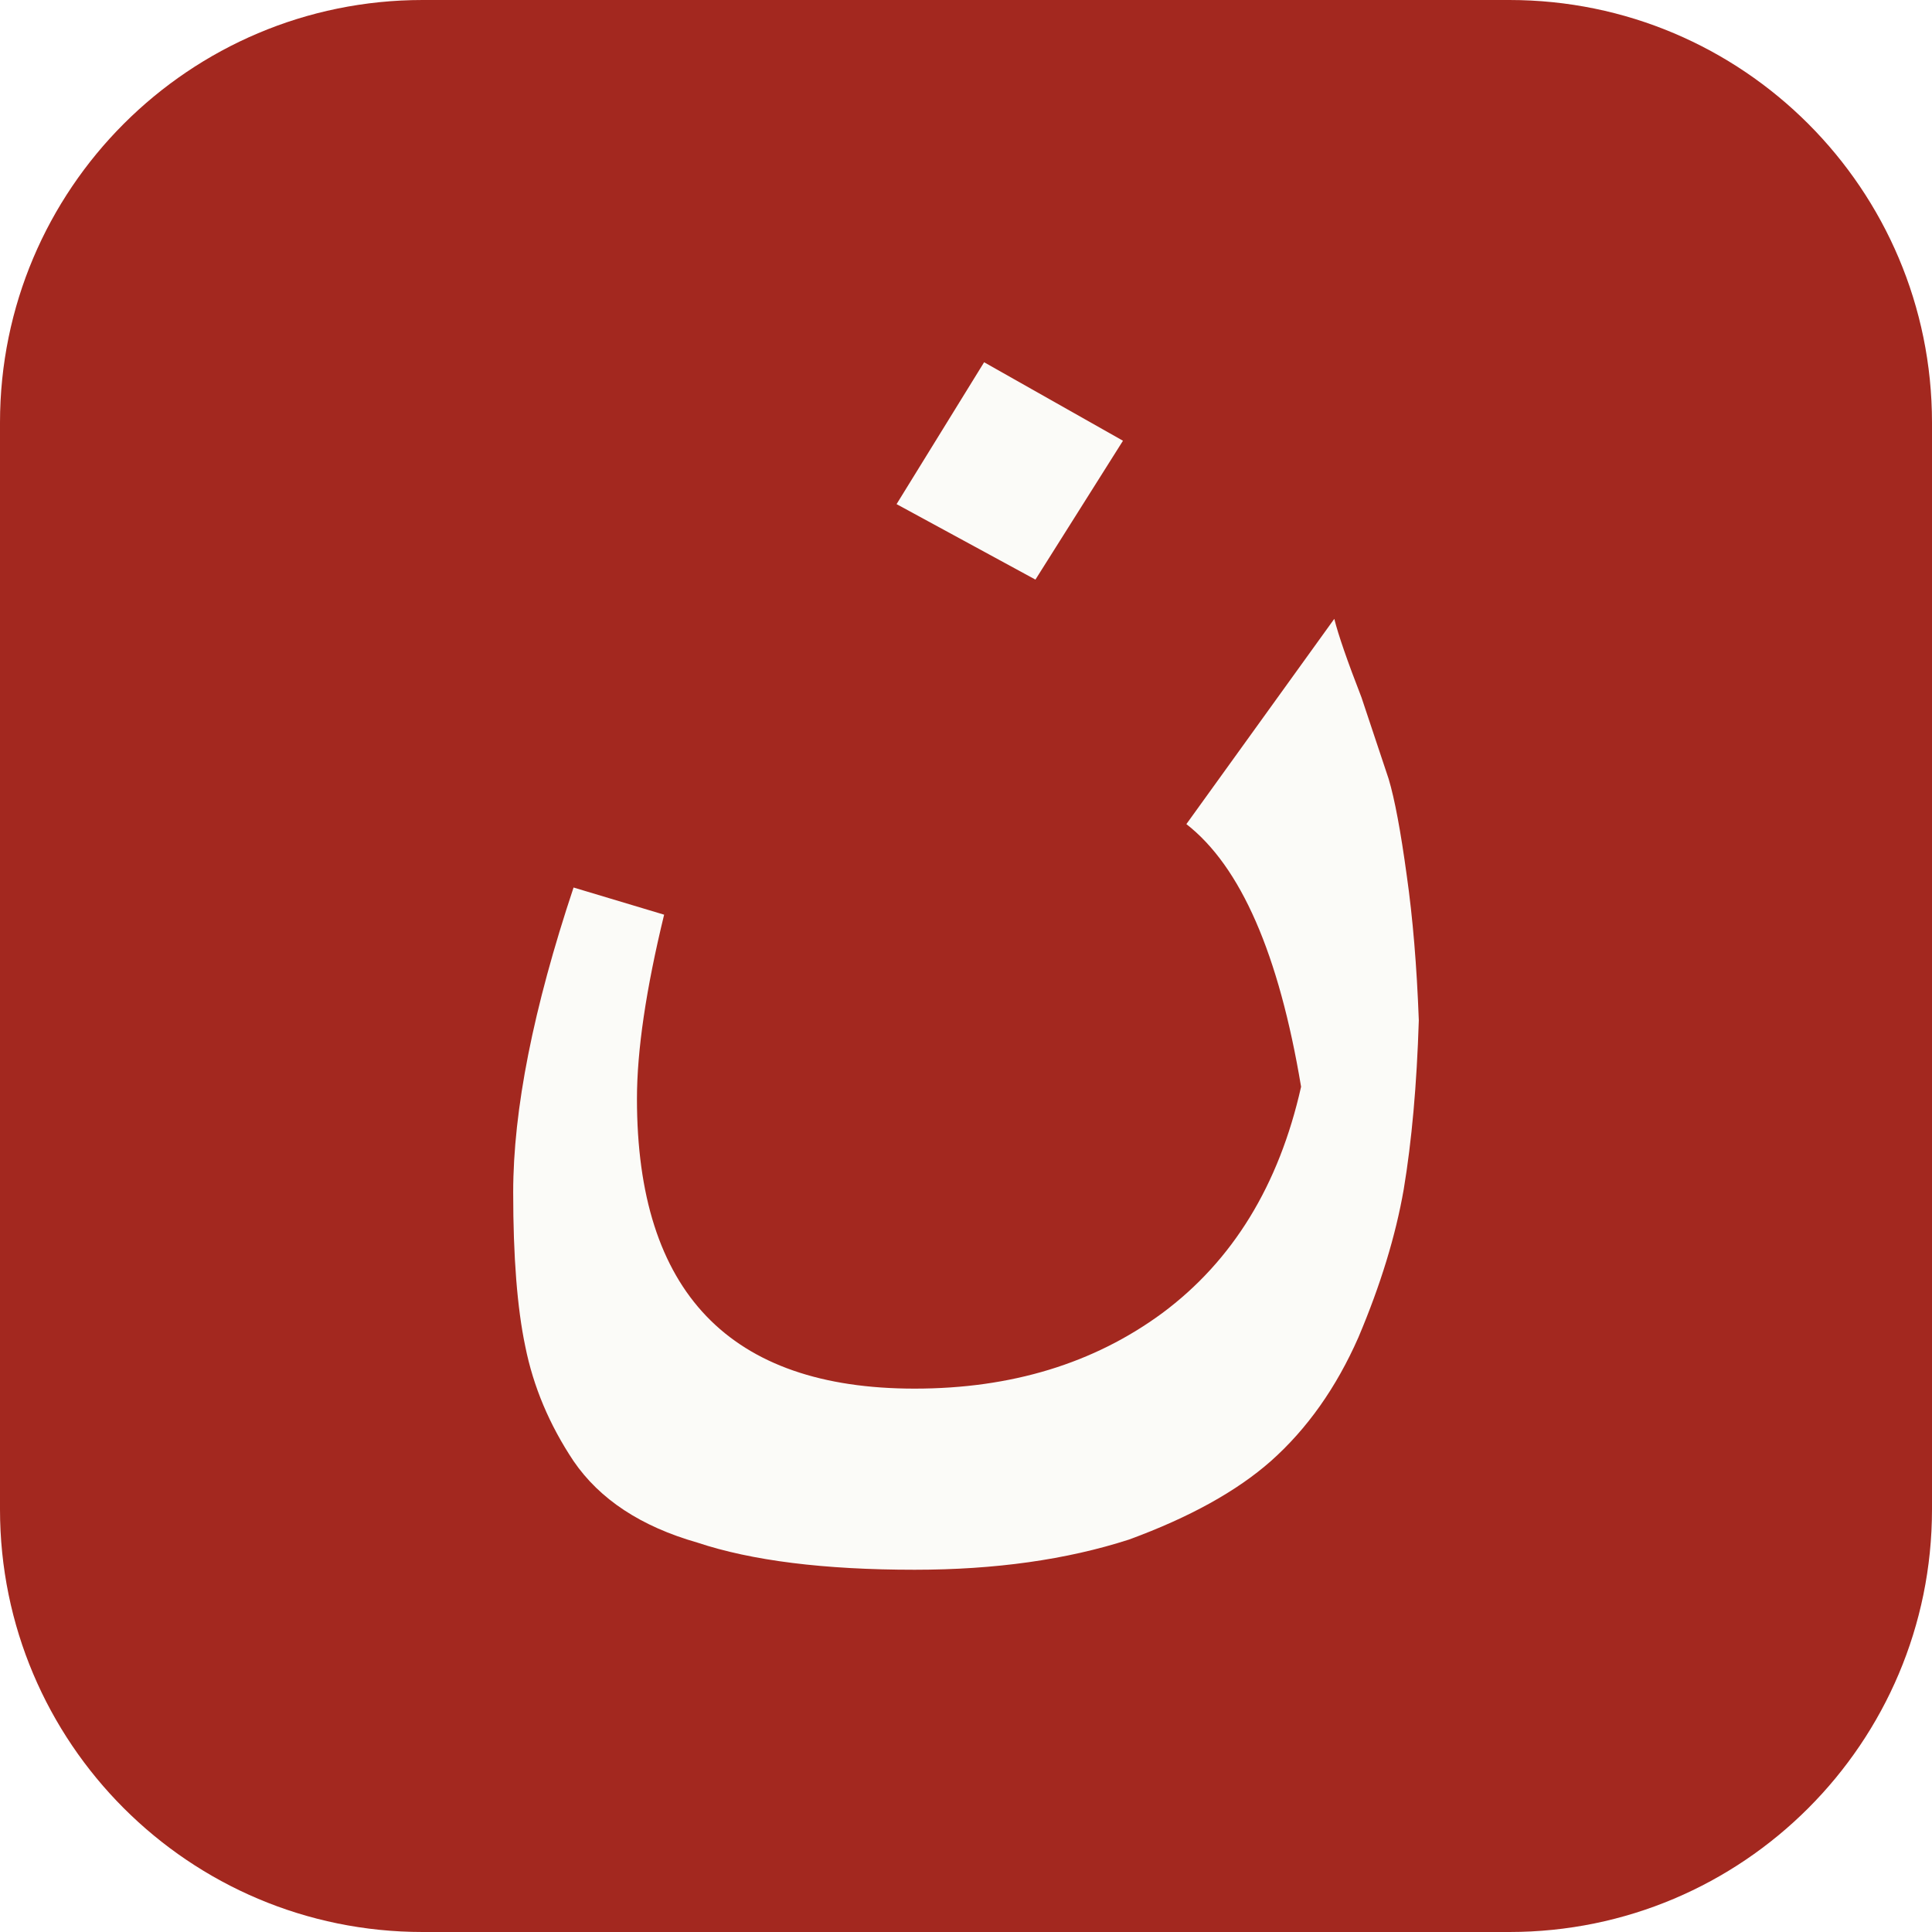
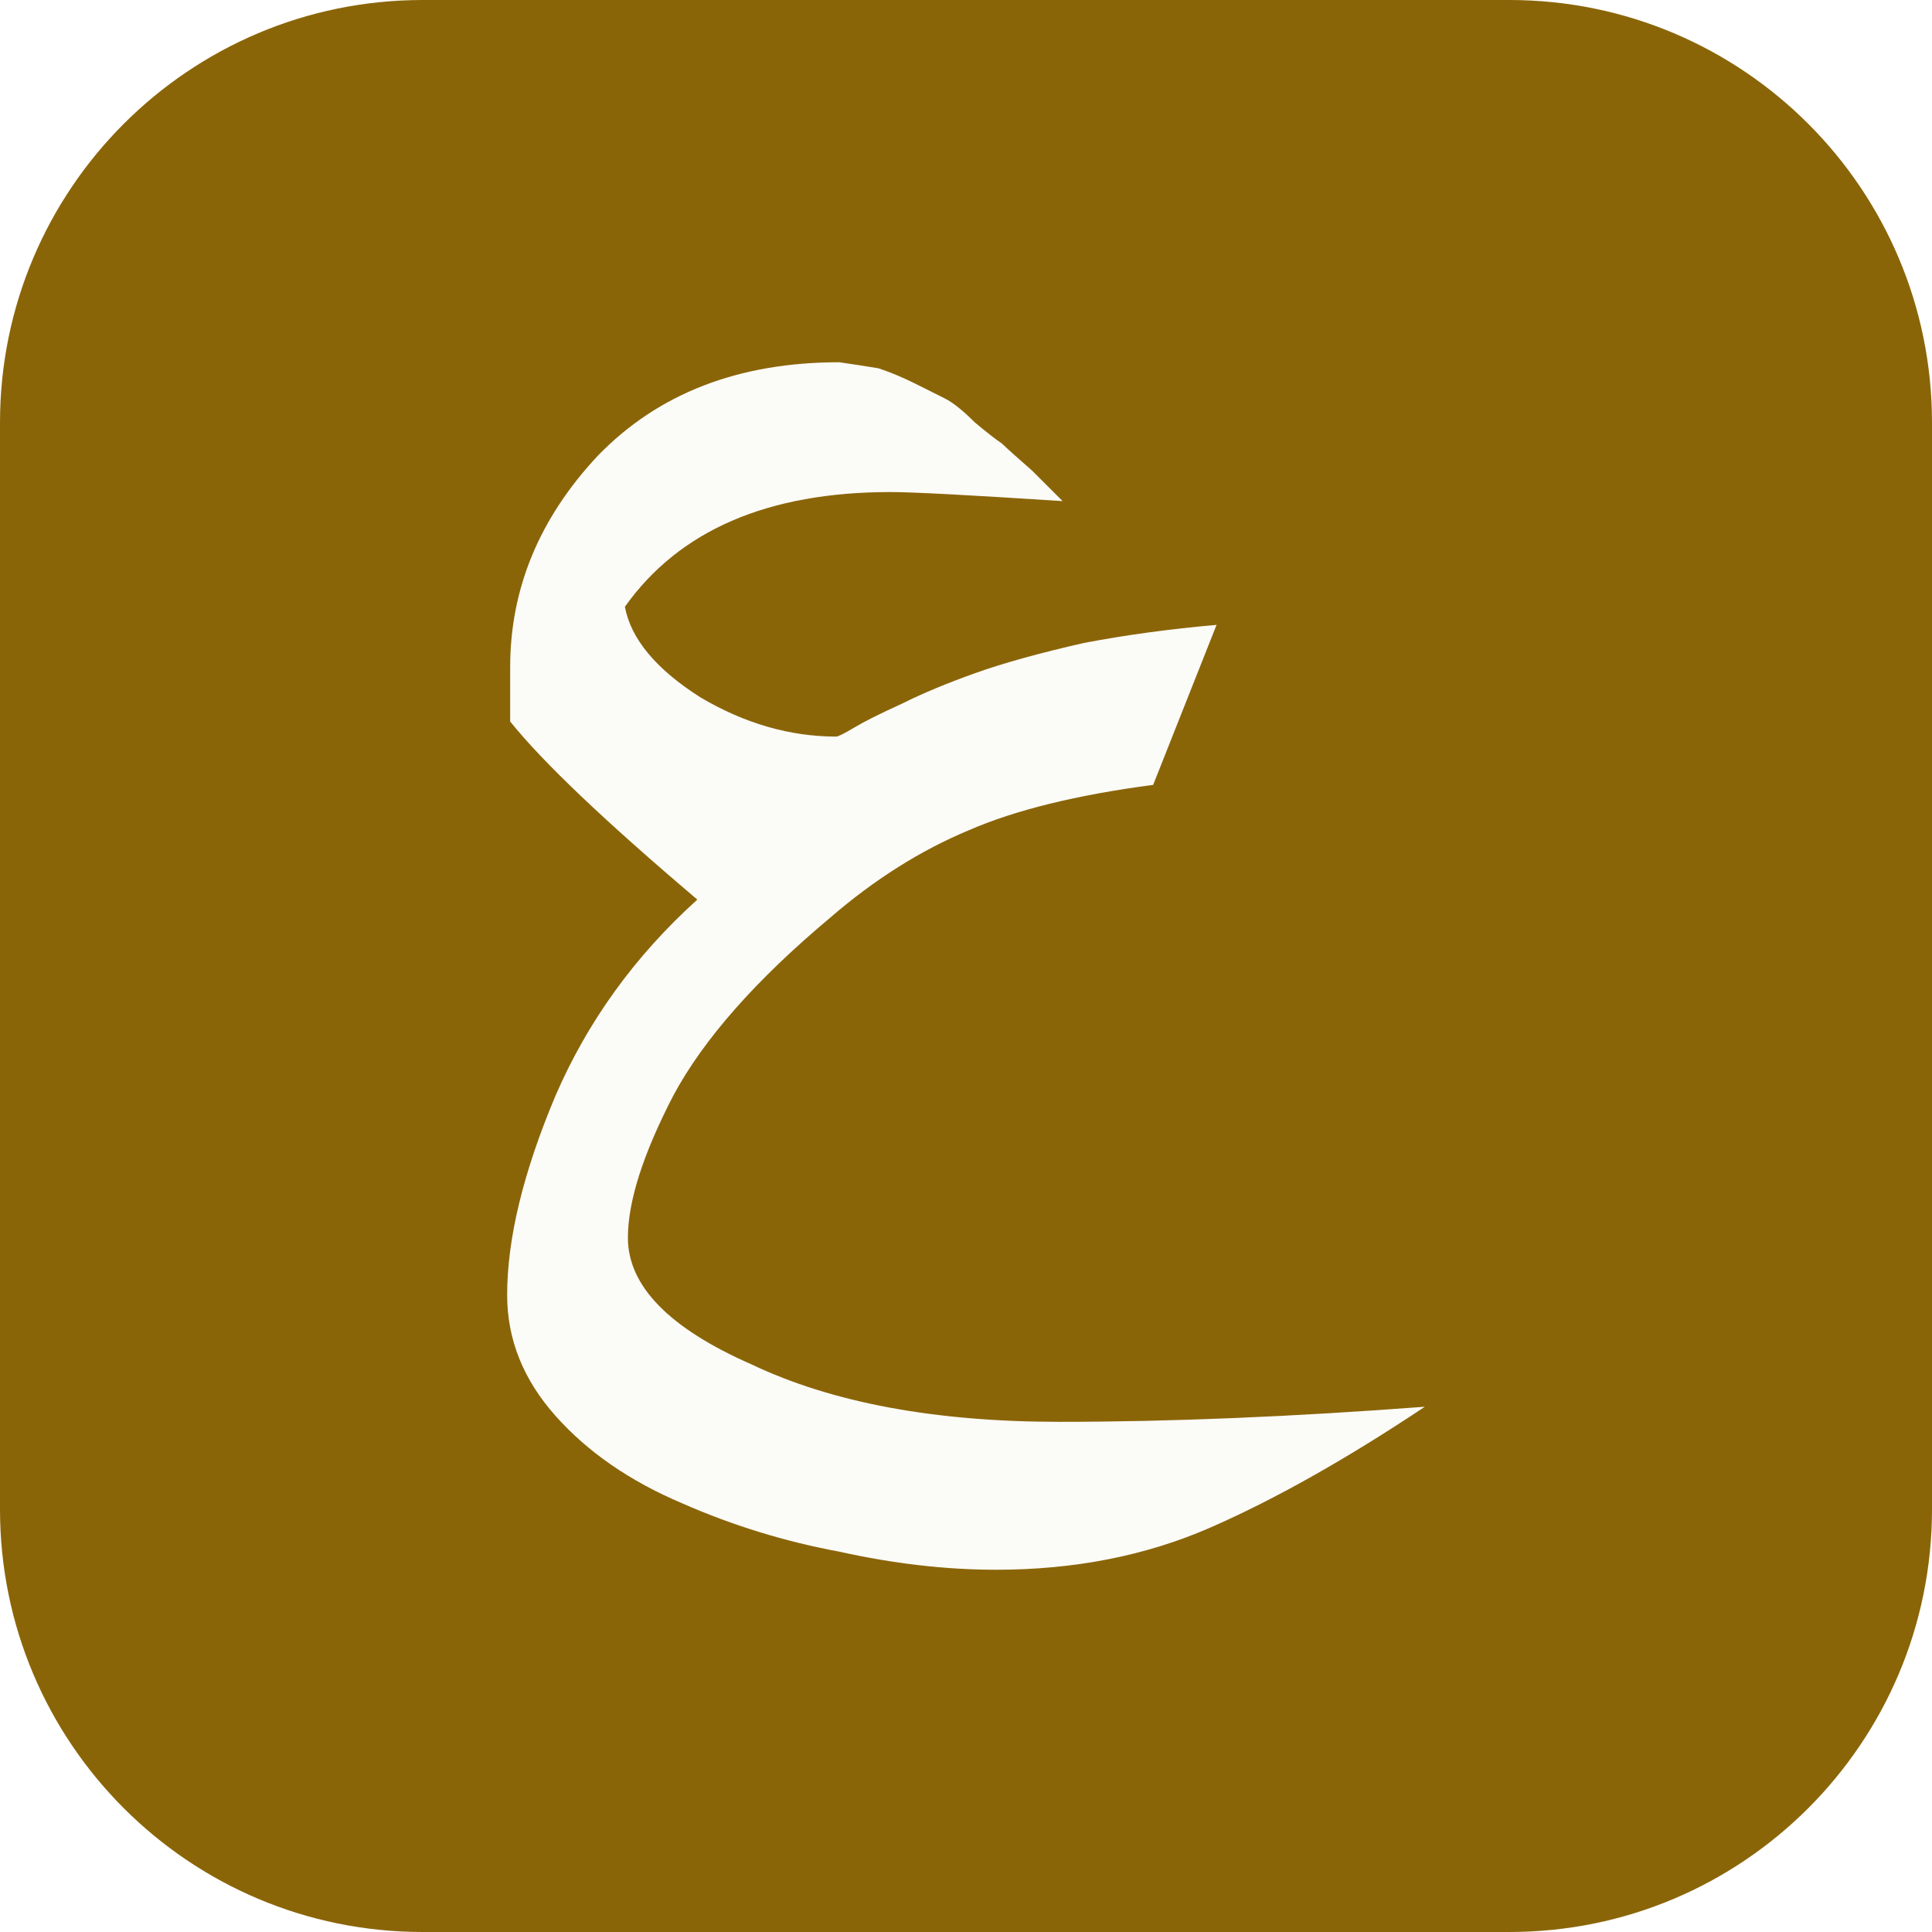
<svg xmlns="http://www.w3.org/2000/svg" viewBox="0 0 64 64">
-   <rect width="64" height="64" rx="14" fill="#a3281f" />
-   <path fill="#fbfbf8" d="M32.6 12 37.2 14.6 34.3 19.2 29.7 16.7ZM21.1 36.4Q21.1 46 30.3 46Q35.1 46 38.5 43.5Q42 40.9 43.1 36Q42 29.4 39.3 27.3L44.2 20.5Q44.4 21.3 45.1 23.1Q45.7 24.9 46 25.8Q46.3 26.8 46.6 29Q46.9 31.1 47 33.8Q46.9 37 46.5 39.4Q46.1 41.7 45 44.3Q43.9 46.8 42.1 48.4Q40.4 49.9 37.4 51Q34.3 52 30.3 52Q25.8 52 23.1 51.1Q20.3 50.3 19 48.4Q17.8 46.6 17.4 44.6Q17 42.7 17 39.5Q17 35.4 19 29.4L22 30.3Q21.1 34 21.1 36.4Z" />
+   <rect width="64" height="64" rx="14" fill="#8a6508" />
+   <path fill="#fbfbf8" d="M16.8 42.9Q16.8 40.1 18.4 36.3Q20 32.6 23.1 29.8Q18.5 25.9 16.9 23.9V22.1Q16.9 18.2 19.8 15.1Q22.8 12 27.8 12Q28.5 12.1 29.1 12.2Q29.7 12.4 30.3 12.7Q30.9 13 31.3 13.2Q31.7 13.4 32.3 14Q32.9 14.5 33.2 14.7Q33.4 14.9 34.2 15.6Q34.9 16.3 35.2 16.6Q30.6 16.3 29.5 16.3Q23.4 16.3 20.7 20.1Q21 21.7 23.2 23.1Q25.4 24.4 27.7 24.4Q27.8 24.4 28.3 24.1Q28.8 23.8 29.9 23.3Q30.9 22.8 32.3 22.3Q33.7 21.8 35.9 21.3Q38 20.9 40.3 20.7L38.2 26Q34.4 26.5 32.1 27.5Q29.7 28.5 27.5 30.4Q23.8 33.5 22.3 36.3Q20.8 39.2 20.8 41Q20.8 43.4 24.9 45.2Q28.9 47.1 35.1 47.1Q40.6 47.1 47.2 46.6Q43.3 49.2 40.1 50.6Q36.9 52 33 52Q30.5 52 27.8 51.4Q25.1 50.9 22.6 49.8Q20 48.7 18.4 46.9Q16.8 45.1 16.8 42.9Z" />
</svg>
